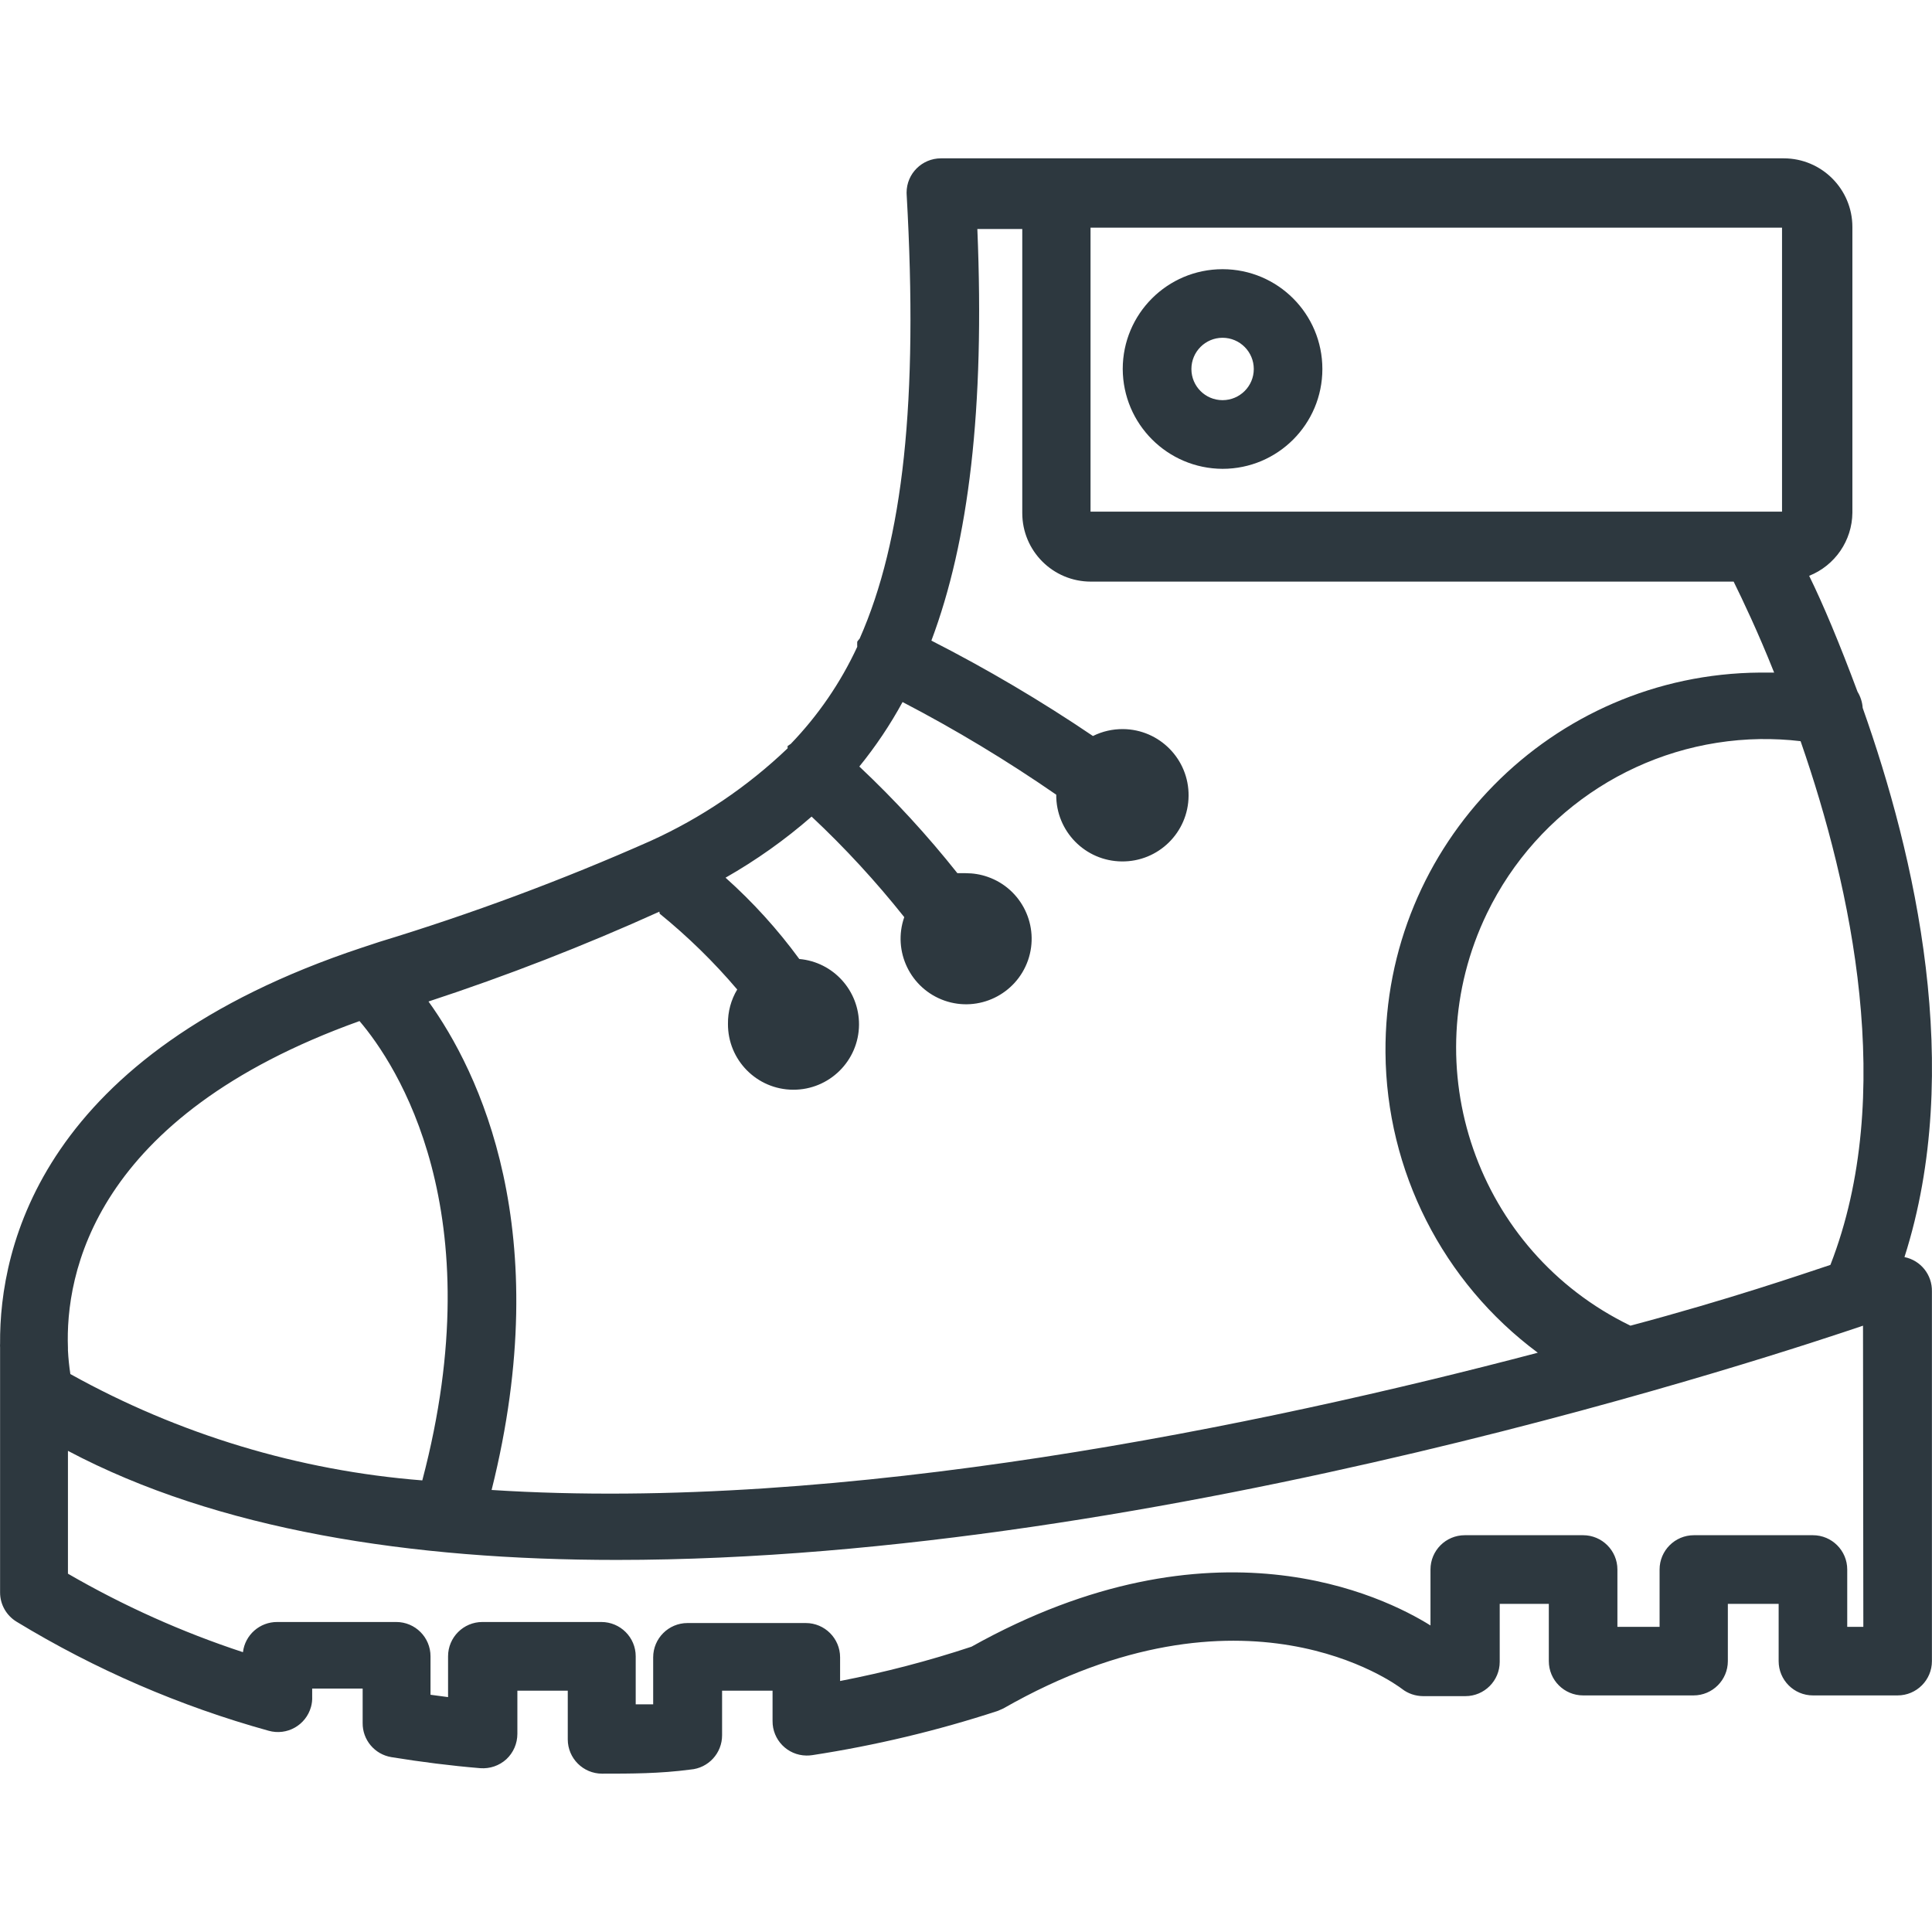
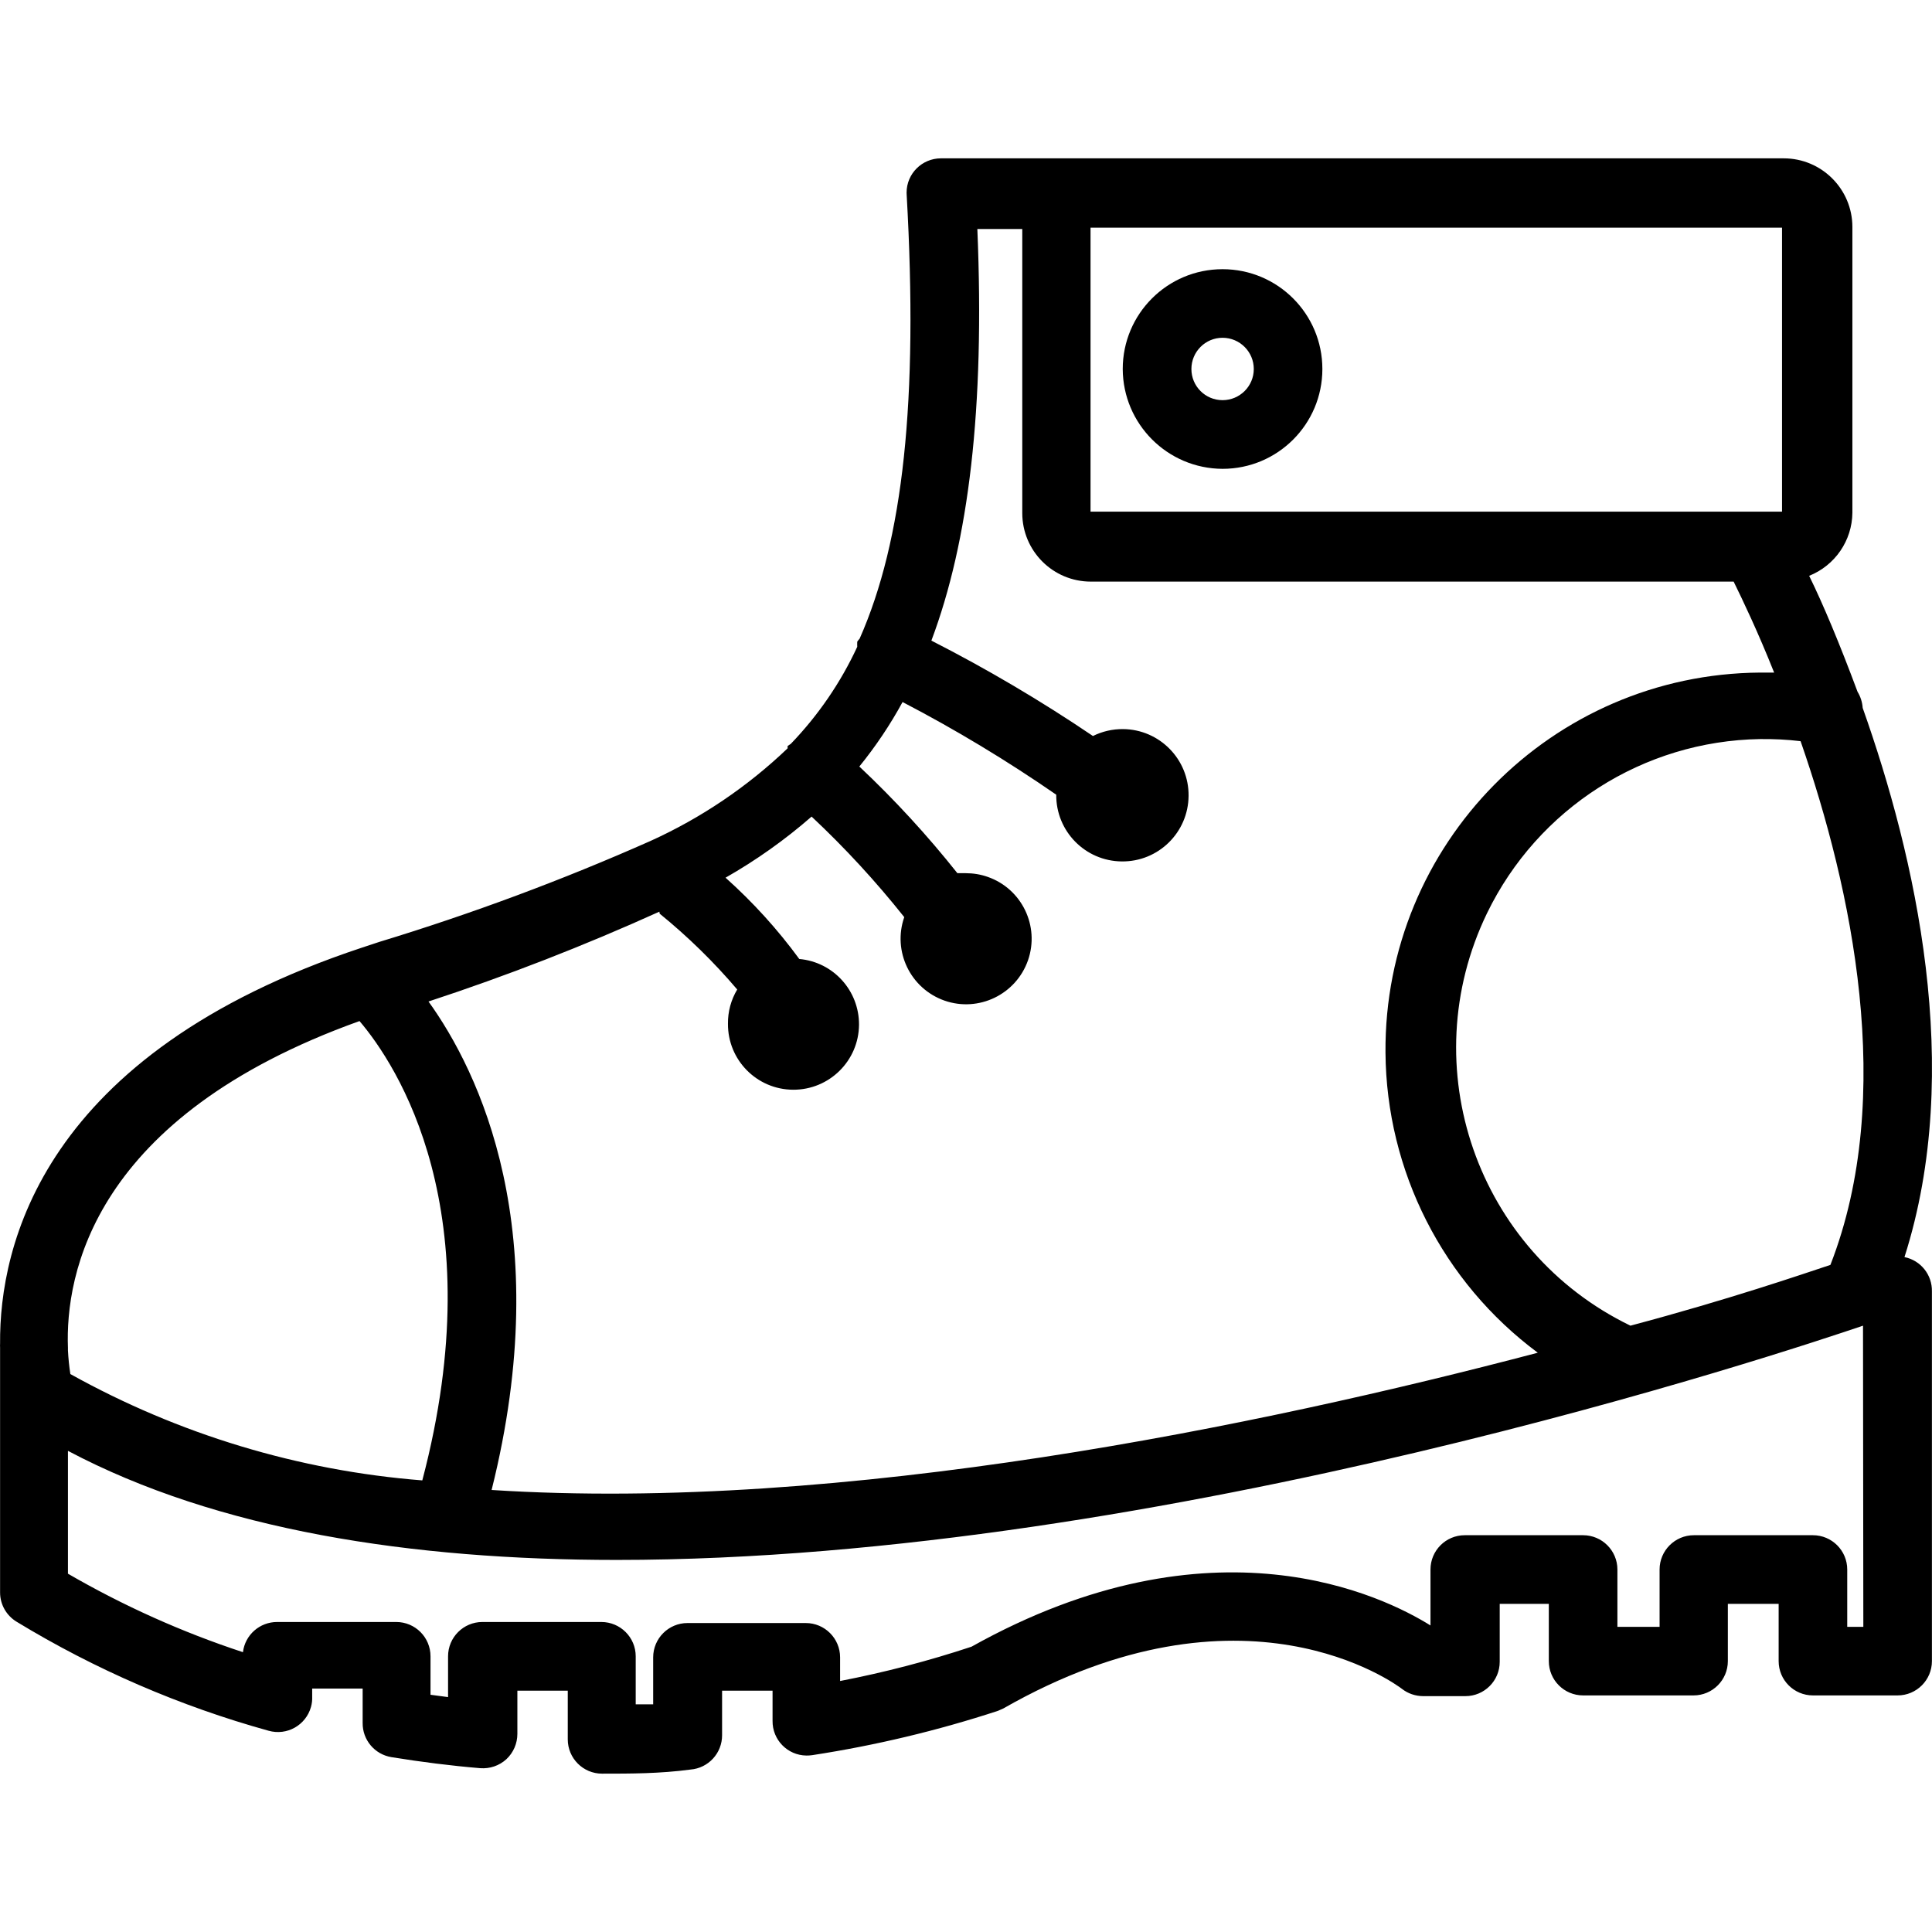
- <svg xmlns="http://www.w3.org/2000/svg" width="24" height="24" viewBox="0 0 24 24" fill="none">
-   <path d="M23.658 15.616C24.404 13.28 23.79 10.63 23.139 8.794C23.134 8.722 23.112 8.654 23.075 8.593C22.853 7.997 22.648 7.507 22.474 7.153C22.795 7.025 23.008 6.715 23.011 6.369V2.82C23.011 2.349 22.629 1.967 22.158 1.967H11.689C11.454 1.967 11.262 2.157 11.262 2.393C11.262 2.401 11.262 2.41 11.263 2.419C11.408 4.976 11.22 6.71 10.679 7.933C10.668 7.945 10.658 7.958 10.649 7.971C10.648 7.992 10.648 8.014 10.649 8.035C10.443 8.48 10.163 8.888 9.823 9.241L9.784 9.267C9.784 9.267 9.784 9.267 9.784 9.296C9.285 9.773 8.709 10.162 8.08 10.447C6.984 10.933 5.86 11.351 4.714 11.7L4.496 11.772C0.512 13.093 -0.008 15.488 0.001 16.689C-0 16.706 -0 16.723 0.001 16.74V19.783C0.001 19.931 0.079 20.068 0.205 20.145C1.182 20.739 2.236 21.195 3.337 21.5C3.564 21.564 3.799 21.432 3.863 21.205C3.875 21.163 3.88 21.118 3.878 21.074V20.976H4.505V21.402C4.502 21.613 4.654 21.794 4.863 21.828C5.233 21.888 5.604 21.935 5.966 21.965C6.085 21.974 6.202 21.934 6.29 21.854C6.378 21.772 6.427 21.658 6.427 21.538V21.002H7.053V21.607C7.053 21.842 7.244 22.033 7.479 22.033C7.837 22.033 8.195 22.033 8.578 21.982C8.8 21.964 8.971 21.778 8.97 21.555V21.002H9.597V21.377C9.594 21.612 9.782 21.805 10.017 21.808C10.042 21.808 10.067 21.807 10.091 21.803C10.873 21.683 11.644 21.499 12.396 21.253L12.464 21.223C15.447 19.519 17.339 20.921 17.416 20.98C17.49 21.038 17.582 21.069 17.676 21.07H18.204C18.439 21.07 18.63 20.879 18.63 20.644V19.924H19.24V20.635C19.24 20.87 19.43 21.061 19.666 21.061H21.038C21.273 21.061 21.464 20.87 21.464 20.635V19.924H22.095V20.635C22.095 20.87 22.285 21.061 22.521 21.061H23.573C23.808 21.061 23.999 20.87 23.999 20.635V16.042C24.003 15.836 23.86 15.657 23.658 15.616ZM13.547 2.828H13.896H22.137V6.356H13.547V2.828ZM8.191 11.325L8.195 11.35C8.544 11.634 8.867 11.949 9.158 12.292C9.081 12.42 9.041 12.568 9.043 12.718C9.04 13.168 9.402 13.534 9.851 13.537C10.301 13.54 10.668 13.178 10.671 12.729C10.673 12.305 10.351 11.95 9.929 11.913C9.66 11.545 9.353 11.207 9.013 10.903C9.394 10.686 9.752 10.432 10.082 10.144C10.496 10.532 10.88 10.949 11.233 11.393C11.085 11.817 11.309 12.281 11.733 12.43C12.157 12.578 12.621 12.354 12.77 11.93C12.918 11.505 12.694 11.041 12.27 10.893C12.182 10.862 12.089 10.847 11.996 10.847H11.893C11.52 10.377 11.113 9.934 10.675 9.522C10.878 9.272 11.058 9.004 11.212 8.721C11.871 9.064 12.509 9.449 13.121 9.872C13.117 10.326 13.481 10.697 13.935 10.701C14.39 10.706 14.761 10.341 14.765 9.887C14.77 9.433 14.405 9.061 13.951 9.057C13.821 9.056 13.693 9.085 13.577 9.143C12.933 8.707 12.262 8.311 11.57 7.958C12.034 6.723 12.234 5.082 12.141 2.845H12.699V6.373C12.699 6.844 13.08 7.225 13.551 7.225H21.536C21.647 7.451 21.835 7.843 22.039 8.355H21.864C19.276 8.373 17.192 10.487 17.211 13.075C17.222 14.546 17.922 15.927 19.103 16.804C15.656 17.712 10.47 18.79 6.107 18.509C6.912 15.292 5.949 13.31 5.323 12.441C6.298 12.121 7.256 11.748 8.191 11.325ZM4.466 12.684C4.927 13.225 6.128 15.044 5.246 18.39C3.711 18.269 2.22 17.818 0.874 17.069C0.859 16.971 0.849 16.873 0.844 16.774V16.745C0.81 15.837 1.151 13.873 4.466 12.684ZM22.947 20.209V19.497C22.947 19.262 22.756 19.071 22.521 19.071H21.042C20.807 19.071 20.616 19.262 20.616 19.497V20.209H20.092V19.497C20.092 19.262 19.901 19.071 19.666 19.071H18.196C17.96 19.071 17.77 19.262 17.77 19.497V20.192C17.19 19.83 15.072 18.777 12.068 20.456C11.534 20.633 10.989 20.775 10.436 20.882V20.588C10.436 20.353 10.245 20.162 10.01 20.162H8.54C8.305 20.162 8.114 20.353 8.114 20.588V21.172H7.897V20.575C7.897 20.34 7.706 20.149 7.47 20.149H5.992C5.757 20.149 5.566 20.34 5.566 20.575V21.082L5.348 21.053V20.575C5.348 20.34 5.158 20.149 4.922 20.149H3.444C3.227 20.148 3.044 20.309 3.018 20.524C2.261 20.275 1.533 19.948 0.844 19.549V18.023C2.702 19.007 5.106 19.378 7.662 19.378C14.454 19.378 22.227 16.779 23.143 16.468L23.147 20.209H22.947ZM22.738 15.713C22.376 15.833 21.485 16.14 20.254 16.468C18.347 15.545 17.55 13.252 18.472 11.345C19.104 10.041 20.416 9.204 21.864 9.181C22.032 9.179 22.2 9.187 22.367 9.207L22.372 9.22C22.998 11.026 23.56 13.604 22.738 15.713Z" fill="#2D383F" />
-   <path d="M15.187 3.344C14.502 3.344 13.947 3.899 13.947 4.584C13.95 5.268 14.503 5.821 15.187 5.824C15.872 5.824 16.427 5.269 16.427 4.584C16.427 3.899 15.872 3.344 15.187 3.344ZM15.187 4.971C14.973 4.971 14.8 4.798 14.8 4.584C14.8 4.37 14.973 4.196 15.187 4.196C15.401 4.196 15.575 4.37 15.575 4.584C15.575 4.798 15.401 4.971 15.187 4.971Z" fill="#2D383F" />
+ <svg xmlns="http://www.w3.org/2000/svg" width="24" height="24" viewBox="0 0 24 24">
+   <path d="M23.658 15.616C24.404 13.28 23.79 10.63 23.139 8.794C23.134 8.722 23.112 8.654 23.075 8.593C22.853 7.997 22.648 7.507 22.474 7.153C22.795 7.025 23.008 6.715 23.011 6.369V2.82C23.011 2.349 22.629 1.967 22.158 1.967H11.689C11.454 1.967 11.262 2.157 11.262 2.393C11.262 2.401 11.262 2.41 11.263 2.419C11.408 4.976 11.22 6.71 10.679 7.933C10.668 7.945 10.658 7.958 10.649 7.971C10.648 7.992 10.648 8.014 10.649 8.035C10.443 8.48 10.163 8.888 9.823 9.241L9.784 9.267C9.784 9.267 9.784 9.267 9.784 9.296C9.285 9.773 8.709 10.162 8.08 10.447C6.984 10.933 5.86 11.351 4.714 11.7L4.496 11.772C0.512 13.093 -0.008 15.488 0.001 16.689C-0 16.706 -0 16.723 0.001 16.74V19.783C0.001 19.931 0.079 20.068 0.205 20.145C1.182 20.739 2.236 21.195 3.337 21.5C3.564 21.564 3.799 21.432 3.863 21.205C3.875 21.163 3.88 21.118 3.878 21.074V20.976H4.505V21.402C4.502 21.613 4.654 21.794 4.863 21.828C5.233 21.888 5.604 21.935 5.966 21.965C6.085 21.974 6.202 21.934 6.29 21.854C6.378 21.772 6.427 21.658 6.427 21.538V21.002H7.053V21.607C7.053 21.842 7.244 22.033 7.479 22.033C7.837 22.033 8.195 22.033 8.578 21.982C8.8 21.964 8.971 21.778 8.97 21.555V21.002H9.597V21.377C9.594 21.612 9.782 21.805 10.017 21.808C10.042 21.808 10.067 21.807 10.091 21.803C10.873 21.683 11.644 21.499 12.396 21.253L12.464 21.223C15.447 19.519 17.339 20.921 17.416 20.98C17.49 21.038 17.582 21.069 17.676 21.07H18.204C18.439 21.07 18.63 20.879 18.63 20.644V19.924H19.24V20.635C19.24 20.87 19.43 21.061 19.666 21.061H21.038C21.273 21.061 21.464 20.87 21.464 20.635V19.924H22.095V20.635C22.095 20.87 22.285 21.061 22.521 21.061H23.573C23.808 21.061 23.999 20.87 23.999 20.635V16.042C24.003 15.836 23.86 15.657 23.658 15.616ZM13.547 2.828H13.896H22.137V6.356H13.547V2.828ZM8.191 11.325L8.195 11.35C8.544 11.634 8.867 11.949 9.158 12.292C9.081 12.42 9.041 12.568 9.043 12.718C9.04 13.168 9.402 13.534 9.851 13.537C10.301 13.54 10.668 13.178 10.671 12.729C10.673 12.305 10.351 11.95 9.929 11.913C9.66 11.545 9.353 11.207 9.013 10.903C9.394 10.686 9.752 10.432 10.082 10.144C10.496 10.532 10.88 10.949 11.233 11.393C11.085 11.817 11.309 12.281 11.733 12.43C12.157 12.578 12.621 12.354 12.77 11.93C12.918 11.505 12.694 11.041 12.27 10.893C12.182 10.862 12.089 10.847 11.996 10.847H11.893C11.52 10.377 11.113 9.934 10.675 9.522C10.878 9.272 11.058 9.004 11.212 8.721C11.871 9.064 12.509 9.449 13.121 9.872C13.117 10.326 13.481 10.697 13.935 10.701C14.39 10.706 14.761 10.341 14.765 9.887C14.77 9.433 14.405 9.061 13.951 9.057C13.821 9.056 13.693 9.085 13.577 9.143C12.933 8.707 12.262 8.311 11.57 7.958C12.034 6.723 12.234 5.082 12.141 2.845H12.699V6.373C12.699 6.844 13.08 7.225 13.551 7.225H21.536C21.647 7.451 21.835 7.843 22.039 8.355H21.864C19.276 8.373 17.192 10.487 17.211 13.075C17.222 14.546 17.922 15.927 19.103 16.804C15.656 17.712 10.47 18.79 6.107 18.509C6.912 15.292 5.949 13.31 5.323 12.441C6.298 12.121 7.256 11.748 8.191 11.325ZM4.466 12.684C4.927 13.225 6.128 15.044 5.246 18.39C3.711 18.269 2.22 17.818 0.874 17.069C0.859 16.971 0.849 16.873 0.844 16.774V16.745C0.81 15.837 1.151 13.873 4.466 12.684ZM22.947 20.209V19.497C22.947 19.262 22.756 19.071 22.521 19.071H21.042C20.807 19.071 20.616 19.262 20.616 19.497V20.209H20.092V19.497C20.092 19.262 19.901 19.071 19.666 19.071H18.196C17.96 19.071 17.77 19.262 17.77 19.497V20.192C17.19 19.83 15.072 18.777 12.068 20.456C11.534 20.633 10.989 20.775 10.436 20.882V20.588C10.436 20.353 10.245 20.162 10.01 20.162H8.54C8.305 20.162 8.114 20.353 8.114 20.588V21.172H7.897V20.575C7.897 20.34 7.706 20.149 7.47 20.149H5.992C5.757 20.149 5.566 20.34 5.566 20.575V21.082L5.348 21.053V20.575C5.348 20.34 5.158 20.149 4.922 20.149H3.444C3.227 20.148 3.044 20.309 3.018 20.524C2.261 20.275 1.533 19.948 0.844 19.549V18.023C2.702 19.007 5.106 19.378 7.662 19.378C14.454 19.378 22.227 16.779 23.143 16.468L23.147 20.209H22.947ZM22.738 15.713C22.376 15.833 21.485 16.14 20.254 16.468C18.347 15.545 17.55 13.252 18.472 11.345C19.104 10.041 20.416 9.204 21.864 9.181C22.032 9.179 22.2 9.187 22.367 9.207L22.372 9.22C22.998 11.026 23.56 13.604 22.738 15.713Z" />
+   <path d="M15.187 3.344C14.502 3.344 13.947 3.899 13.947 4.584C13.95 5.268 14.503 5.821 15.187 5.824C15.872 5.824 16.427 5.269 16.427 4.584C16.427 3.899 15.872 3.344 15.187 3.344ZM15.187 4.971C14.973 4.971 14.8 4.798 14.8 4.584C14.8 4.37 14.973 4.196 15.187 4.196C15.401 4.196 15.575 4.37 15.575 4.584C15.575 4.798 15.401 4.971 15.187 4.971Z" />
</svg>
